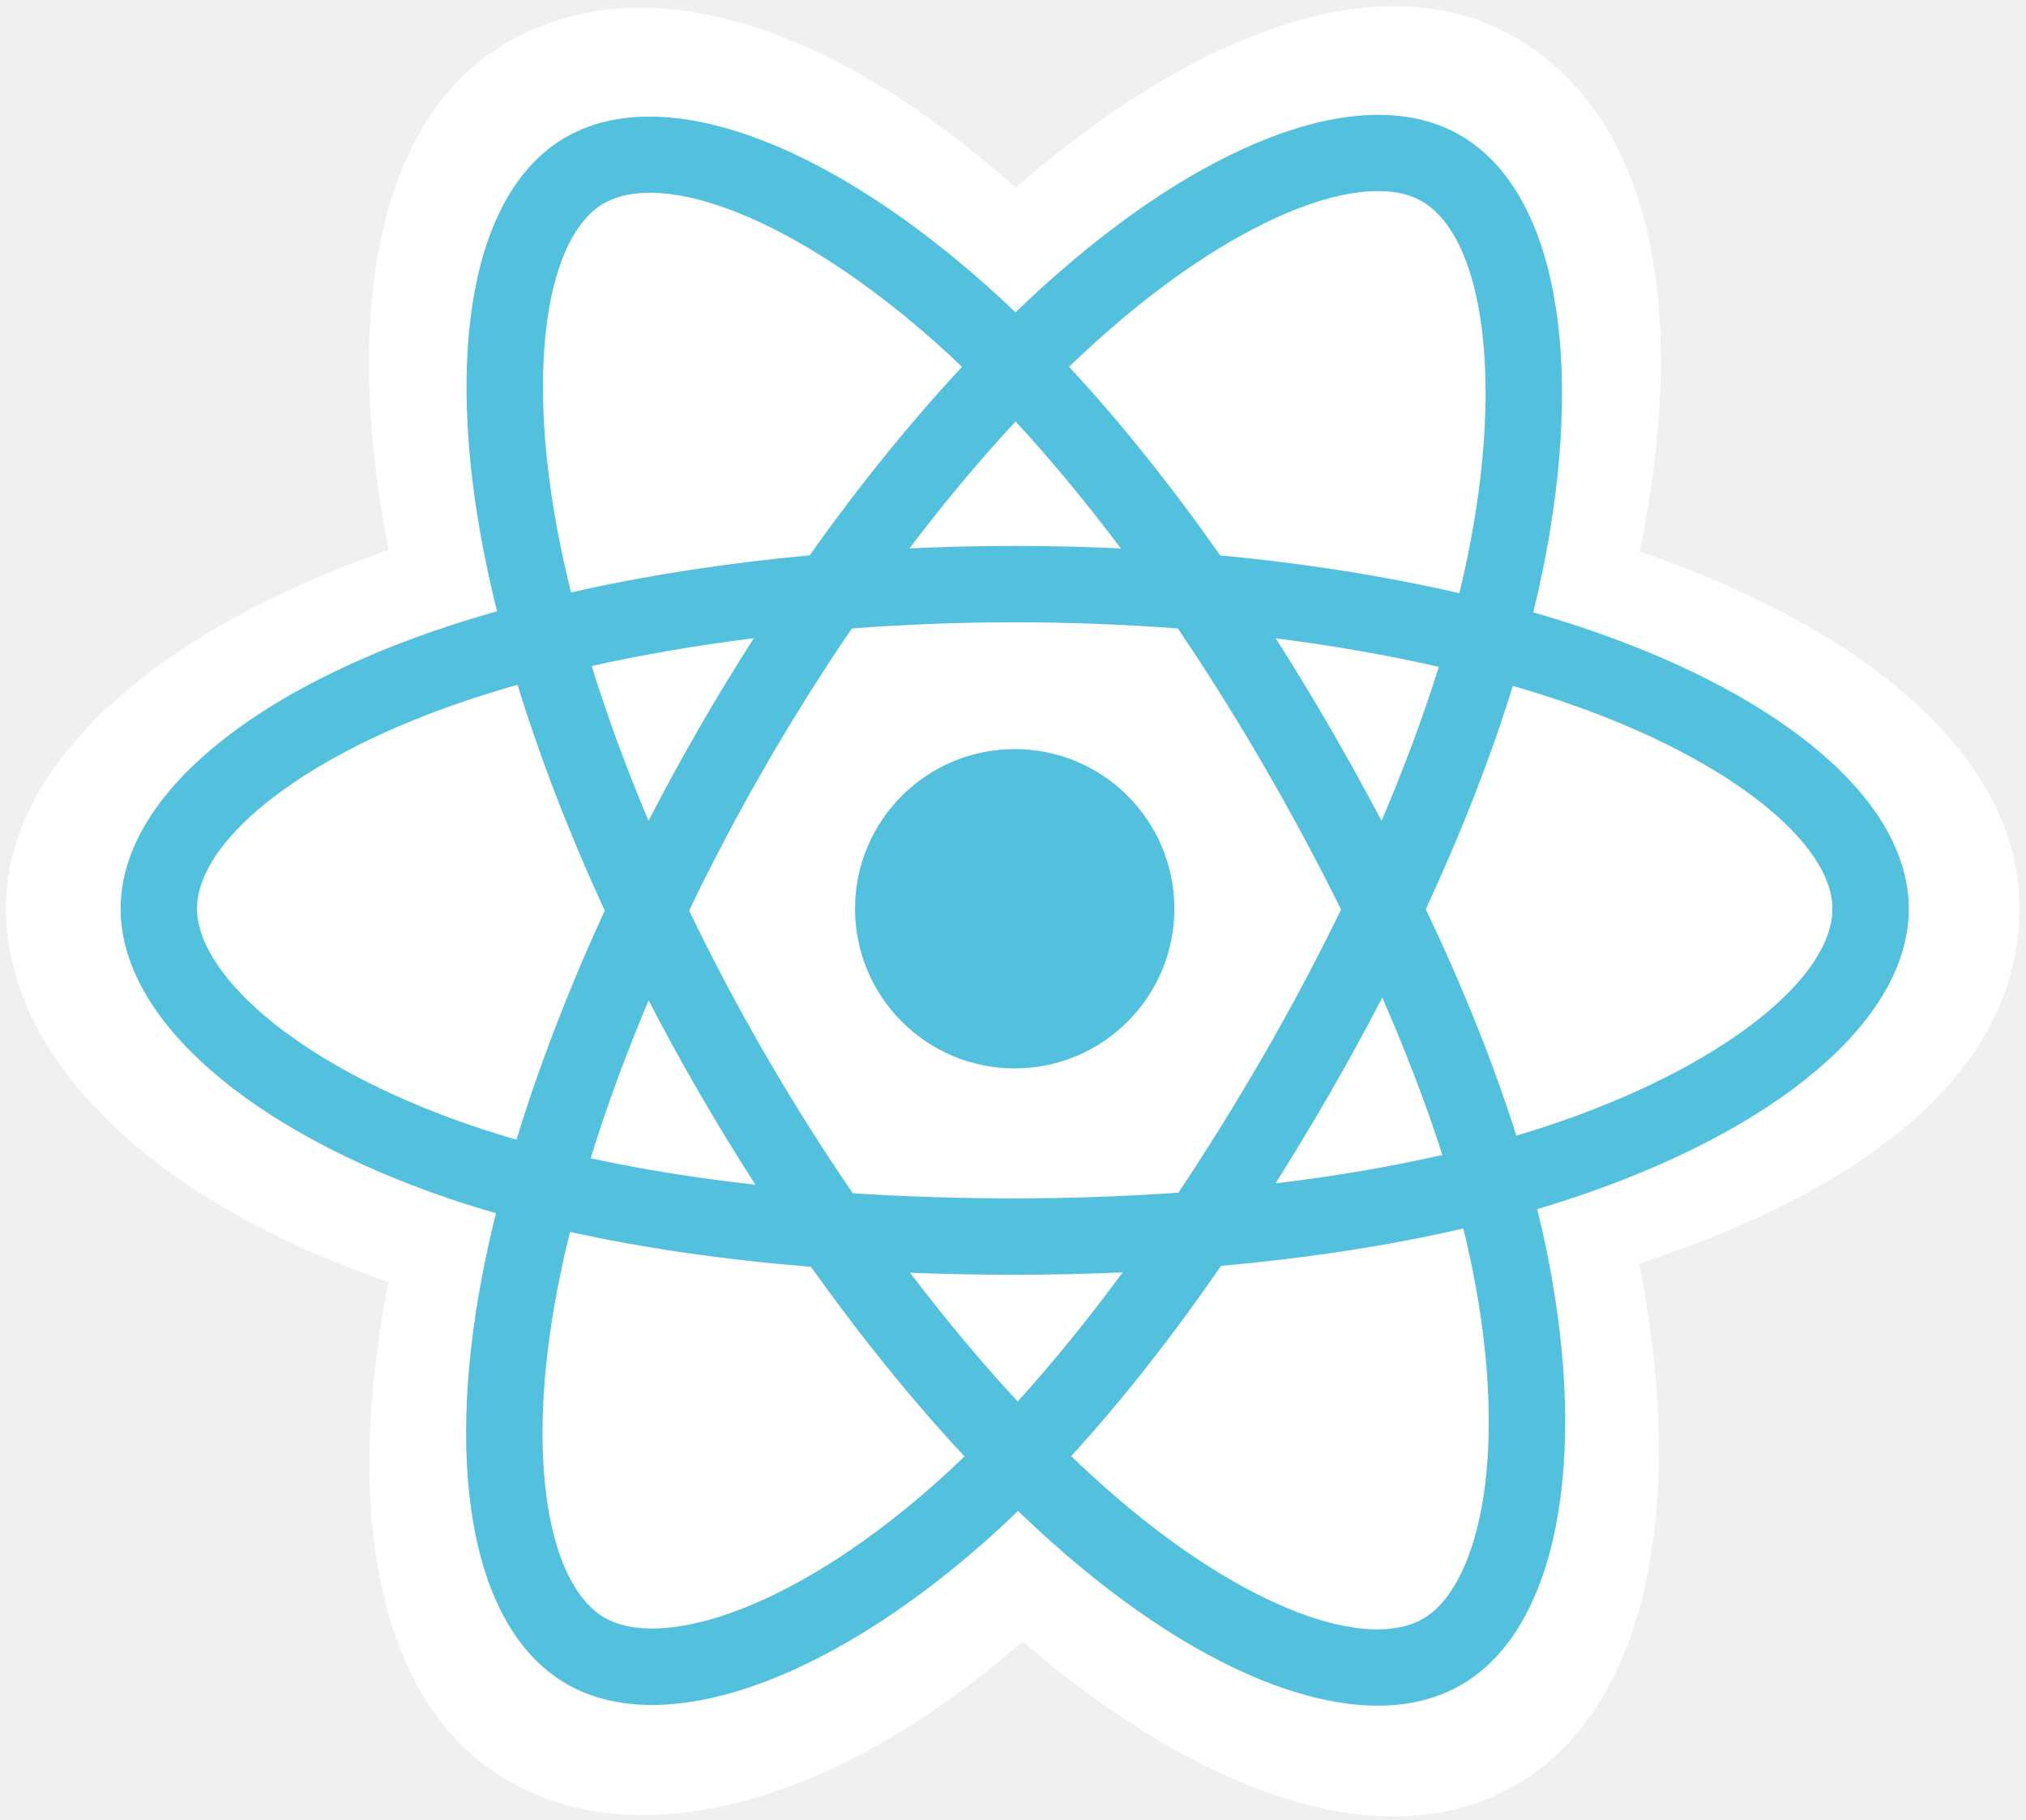
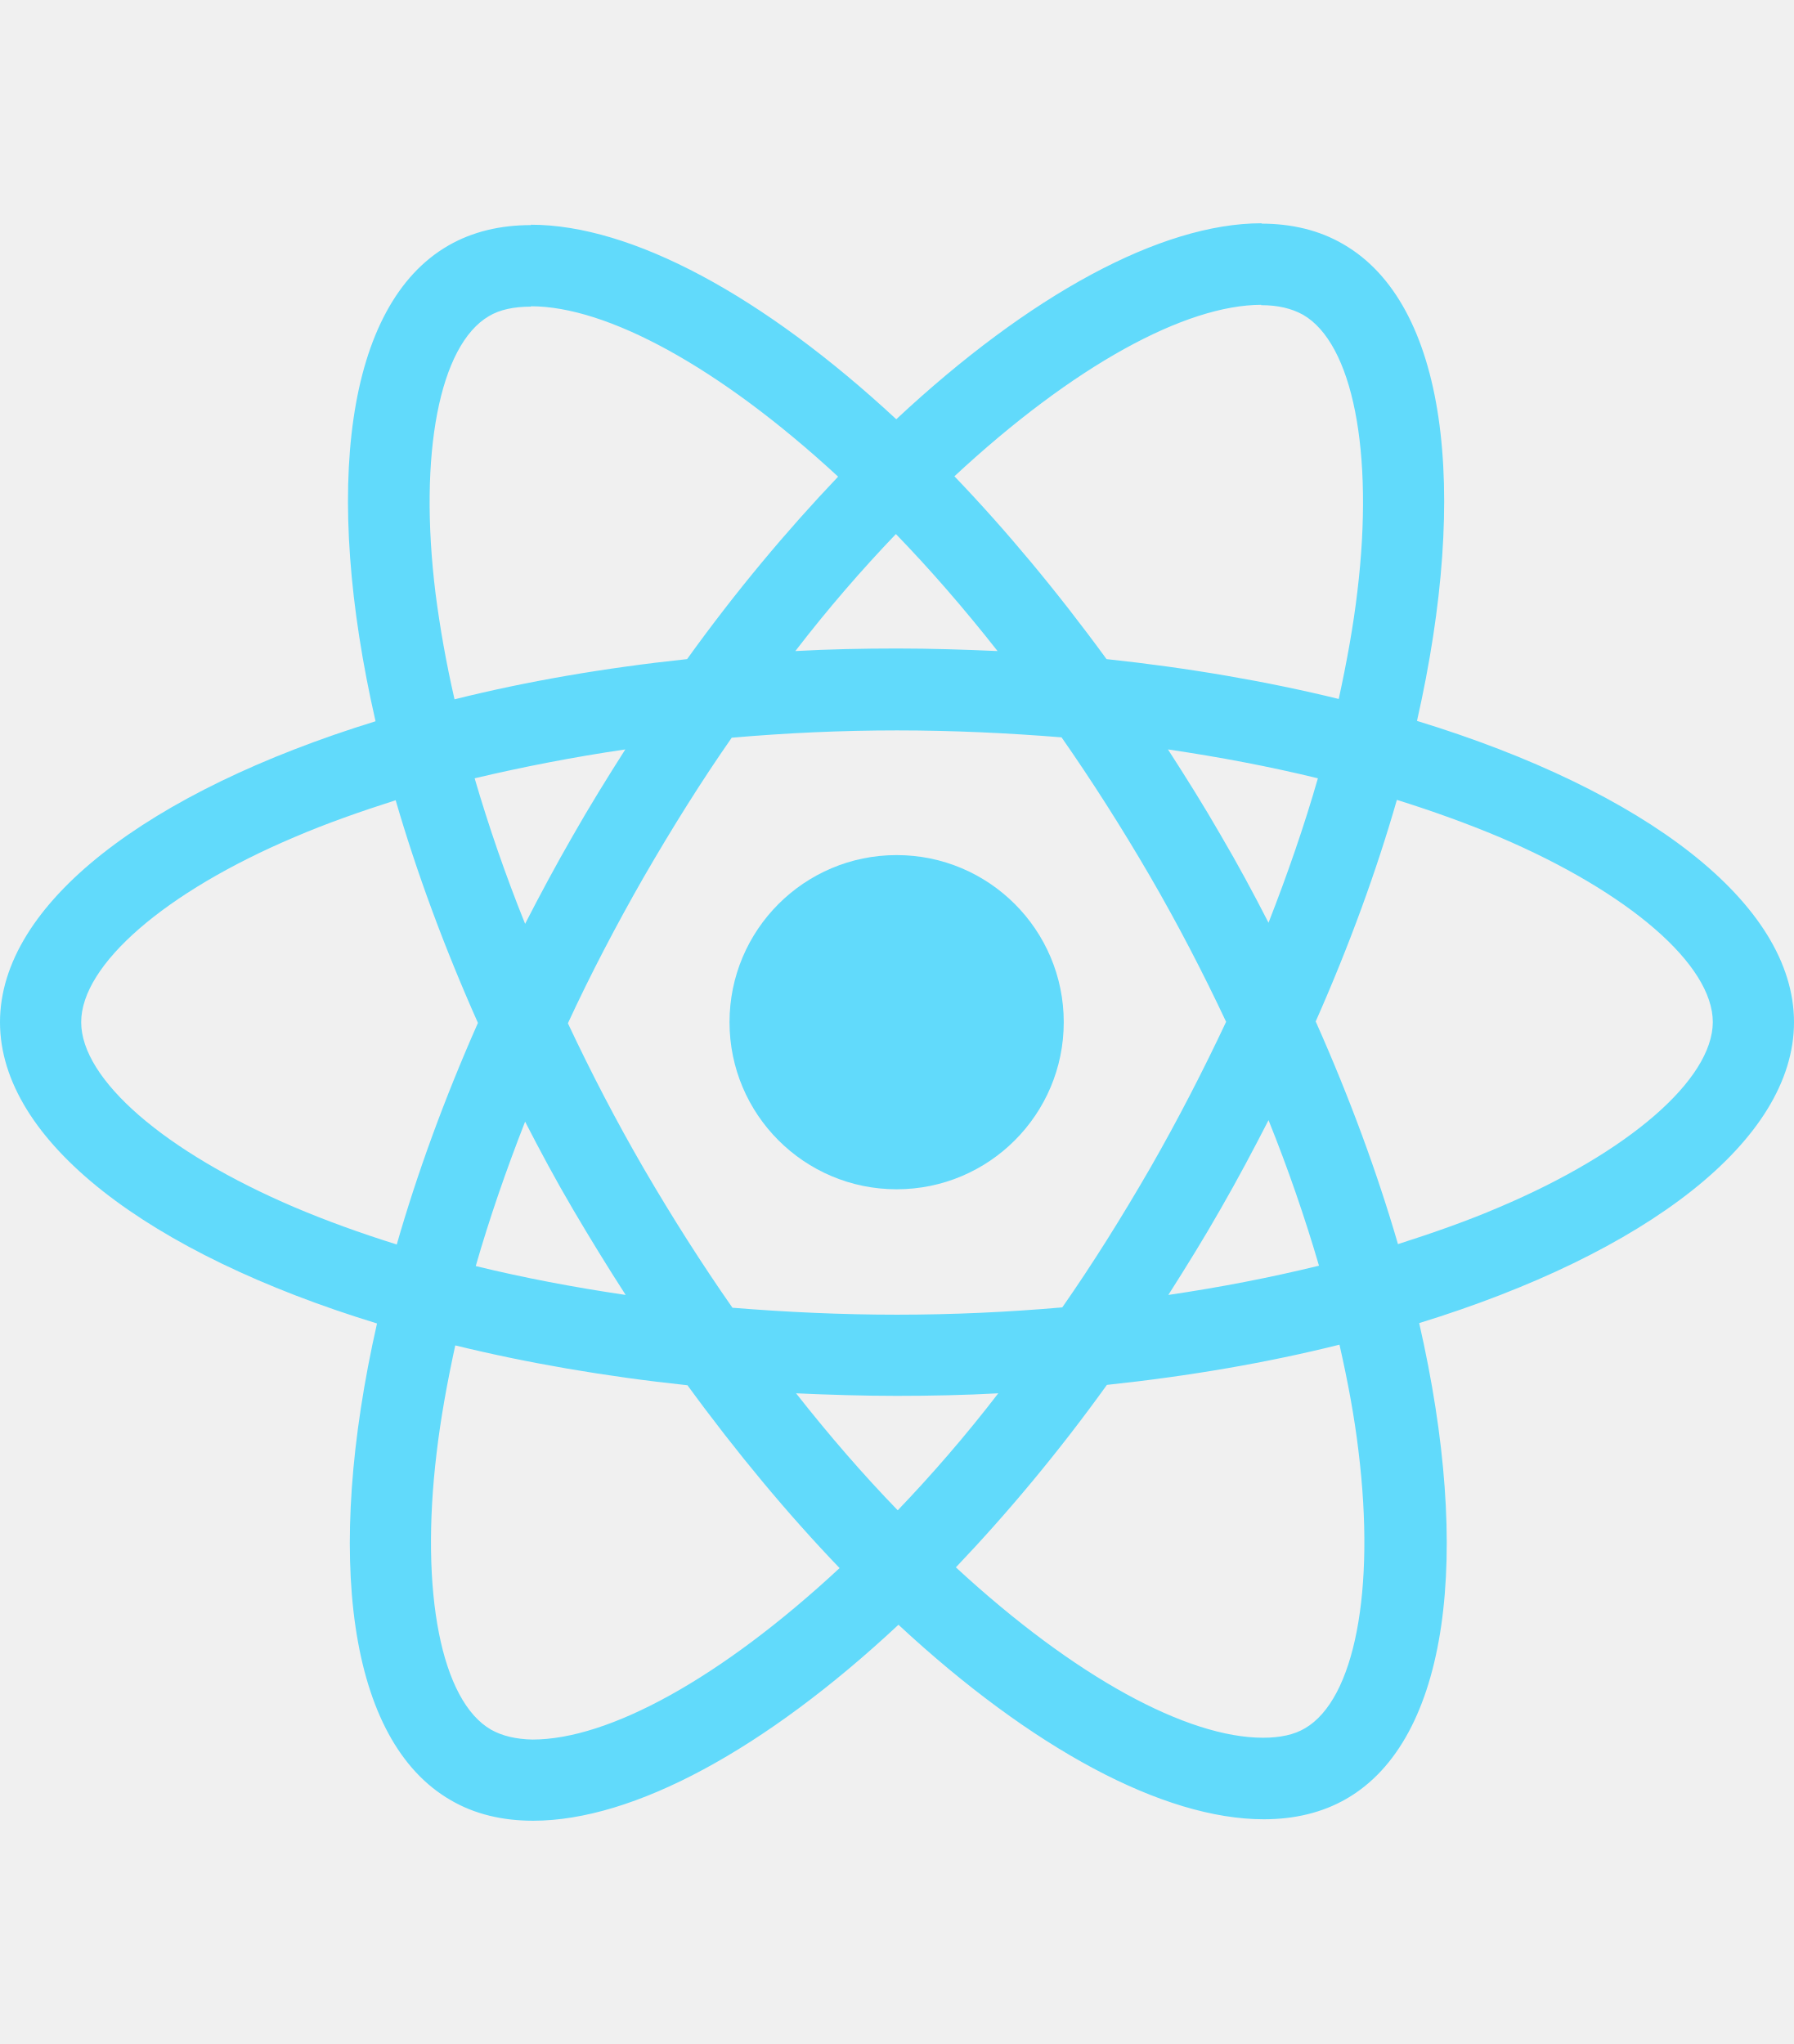
- <svg xmlns="http://www.w3.org/2000/svg" width="2500" height="2246" preserveAspectRatio="xMinYMin meet" viewBox="0 0 256 230">
-   <path fill="#FFF" d="M.754 114.75c0 19.215 18.763 37.152 48.343 47.263-5.907 29.737-1.058 53.706 15.136 63.045 16.645 9.6 41.443 2.955 64.98-17.62 22.943 19.744 46.13 27.514 62.31 18.148 16.63-9.627 21.687-35.221 15.617-65.887 30.81-10.186 48.044-25.481 48.044-44.949 0-18.769-18.797-35.006-47.979-45.052 6.535-31.933.998-55.32-15.867-65.045-16.259-9.376-39.716-1.204-62.996 19.056C104.122 2.205 80.897-4.36 64.05 5.392 47.806 14.795 43.171 39.2 49.097 69.487 20.515 79.452.754 96.057.754 114.75z" />
-   <path fill="#53C1DE" d="M201.025 79.674a151.364 151.364 0 0 0-7.274-2.292 137.5 137.5 0 0 0 1.124-4.961c5.506-26.728 1.906-48.26-10.388-55.348-11.787-6.798-31.065.29-50.535 17.233a151.136 151.136 0 0 0-5.626 5.163 137.573 137.573 0 0 0-3.744-3.458c-20.405-18.118-40.858-25.752-53.139-18.643-11.776 6.817-15.264 27.06-10.307 52.39a150.91 150.91 0 0 0 1.67 7.484c-2.894.822-5.689 1.698-8.363 2.63-23.922 8.34-39.2 21.412-39.2 34.97 0 14.004 16.4 28.05 41.318 36.566a128.44 128.44 0 0 0 6.11 1.91 147.813 147.813 0 0 0-1.775 8.067c-4.726 24.89-1.035 44.653 10.71 51.428 12.131 6.995 32.491-.195 52.317-17.525 1.567-1.37 3.14-2.823 4.715-4.346a148.34 148.34 0 0 0 6.108 5.573c19.204 16.525 38.17 23.198 49.905 16.405 12.12-7.016 16.058-28.247 10.944-54.078-.39-1.973-.845-3.988-1.355-6.04 1.43-.422 2.833-.858 4.202-1.312 25.904-8.582 42.757-22.457 42.757-36.648 0-13.607-15.77-26.767-40.174-35.168z" />
-   <path fill="#FFF" d="M195.406 142.328c-1.235.409-2.503.804-3.795 1.187-2.86-9.053-6.72-18.68-11.442-28.625 4.507-9.71 8.217-19.213 10.997-28.208 2.311.67 4.555 1.375 6.717 2.12 20.91 7.197 33.664 17.84 33.664 26.04 0 8.735-13.775 20.075-36.14 27.486zm-9.28 18.389c2.261 11.422 2.584 21.749 1.086 29.822-1.346 7.254-4.052 12.09-7.398 14.027-7.121 4.122-22.35-1.236-38.772-15.368-1.883-1.62-3.78-3.35-5.682-5.18 6.367-6.964 12.73-15.06 18.94-24.05 10.924-.969 21.244-2.554 30.603-4.717.46 1.86.87 3.683 1.223 5.466zm-93.85 43.137c-6.957 2.457-12.498 2.527-15.847.596-7.128-4.11-10.09-19.98-6.049-41.265a138.507 138.507 0 0 1 1.65-7.502c9.255 2.047 19.5 3.52 30.45 4.408 6.251 8.797 12.798 16.883 19.396 23.964a118.863 118.863 0 0 1-4.305 3.964c-8.767 7.664-17.552 13.1-25.294 15.835zm-32.593-61.58c-11.018-3.766-20.117-8.66-26.354-14-5.604-4.8-8.434-9.565-8.434-13.432 0-8.227 12.267-18.722 32.726-25.855a139.276 139.276 0 0 1 7.777-2.447c2.828 9.197 6.537 18.813 11.013 28.537-4.534 9.869-8.296 19.638-11.15 28.943a118.908 118.908 0 0 1-5.578-1.746zm10.926-74.37c-4.247-21.703-1.427-38.074 5.67-42.182 7.56-4.376 24.275 1.864 41.893 17.507 1.126 1 2.257 2.047 3.39 3.13-6.564 7.049-13.051 15.074-19.248 23.82-10.627.985-20.8 2.567-30.152 4.686a141.525 141.525 0 0 1-1.553-6.962zm97.467 24.067a306.982 306.982 0 0 0-6.871-11.3c7.21.91 14.117 2.12 20.603 3.601-1.947 6.241-4.374 12.767-7.232 19.457a336.42 336.42 0 0 0-6.5-11.758zm-39.747-38.714c4.452 4.823 8.911 10.209 13.297 16.052a284.245 284.245 0 0 0-26.706-.006c4.39-5.789 8.887-11.167 13.409-16.046zm-40.002 38.78a285.24 285.24 0 0 0-6.378 11.685c-2.811-6.667-5.216-13.222-7.18-19.552 6.447-1.443 13.322-2.622 20.485-3.517a283.79 283.79 0 0 0-6.927 11.384zm7.133 57.683c-7.4-.826-14.379-1.945-20.824-3.348 1.995-6.442 4.453-13.138 7.324-19.948a283.494 283.494 0 0 0 6.406 11.692 285.27 285.27 0 0 0 7.094 11.604zm33.136 27.389c-4.575-4.937-9.138-10.397-13.595-16.27 4.326.17 8.737.256 13.22.256 4.606 0 9.159-.103 13.64-.303-4.4 5.98-8.843 11.448-13.265 16.317zm46.072-51.032c3.02 6.884 5.566 13.544 7.588 19.877-6.552 1.495-13.625 2.699-21.078 3.593a337.537 337.537 0 0 0 6.937-11.498 306.632 306.632 0 0 0 6.553-11.972zm-14.915 7.15a316.478 316.478 0 0 1-10.84 17.49c-6.704.479-13.632.726-20.692.726-7.031 0-13.871-.219-20.458-.646A273.798 273.798 0 0 1 96.72 133.28a271.334 271.334 0 0 1-9.64-18.206 273.864 273.864 0 0 1 9.611-18.216v.002a271.252 271.252 0 0 1 10.956-17.442c6.72-.508 13.61-.774 20.575-.774 6.996 0 13.895.268 20.613.78a290.704 290.704 0 0 1 10.887 17.383 316.418 316.418 0 0 1 9.741 18.13 290.806 290.806 0 0 1-9.709 18.29zm19.913-107.792c7.566 4.364 10.509 21.961 5.755 45.038a127.525 127.525 0 0 1-1.016 4.492c-9.374-2.163-19.554-3.773-30.212-4.773-6.209-8.841-12.642-16.88-19.1-23.838a141.92 141.92 0 0 1 5.196-4.766c16.682-14.518 32.273-20.25 39.377-16.153z" />
-   <path fill="#53C1DE" d="M128.221 94.665c11.144 0 20.177 9.034 20.177 20.177 0 11.144-9.033 20.178-20.177 20.178-11.143 0-20.177-9.034-20.177-20.178 0-11.143 9.034-20.177 20.177-20.177" />
+ <svg xmlns="http://www.w3.org/2000/svg" height="2500" viewBox="175.7 78 490.6 436.9" width="2194">
+   <g fill="#61dafb">
+     <path d="m666.3 296.5c0-32.5-40.7-63.3-103.1-82.4 14.4-63.6 8-114.2-20.2-130.4-6.5-3.8-14.1-5.6-22.4-5.6v22.3c4.6 0 8.3.9 11.4 2.6 13.6 7.8 19.5 37.5 14.9 75.7-1.1 9.4-2.9 19.3-5.1 29.4-19.6-4.8-41-8.5-63.5-10.9-13.5-18.5-27.5-35.3-41.6-50 32.6-30.3 63.2-46.9 84-46.9v-22.3c-27.5 0-63.5 19.6-99.9 53.6-36.4-33.8-72.4-53.2-99.9-53.2v22.3c20.7 0 51.4 16.5 84 46.6-14 14.7-28 31.4-41.3 49.9-22.6 2.4-44 6.1-63.6 11-2.3-10-4-19.7-5.2-29-4.7-38.2 1.1-67.9 14.6-75.8 3-1.8 6.9-2.6 11.5-2.6v-22.3c-8.4 0-16 1.8-22.6 5.6-28.1 16.2-34.4 66.7-19.9 130.1-62.2 19.2-102.7 49.9-102.7 82.3 0 32.5 40.7 63.3 103.1 82.4-14.4 63.6-8 114.2 20.2 130.4 6.5 3.8 14.1 5.6 22.5 5.6 27.5 0 63.5-19.6 99.9-53.6 36.4 33.8 72.4 53.2 99.9 53.2 8.4 0 16-1.8 22.6-5.6 28.1-16.2 34.4-66.7 19.9-130.1 62-19.1 102.5-49.9 102.5-82.3zm-130.2-66.7c-3.7 12.9-8.3 26.2-13.5 39.5-4.1-8-8.4-16-13.1-24-4.6-8-9.5-15.8-14.4-23.4 14.2 2.1 27.9 4.7 41 7.9zm-45.8 106.5c-7.8 13.5-15.8 26.3-24.1 38.2-14.9 1.3-30 2-45.2 2-15.1 0-30.2-.7-45-1.9-8.3-11.9-16.4-24.6-24.2-38-7.6-13.1-14.5-26.4-20.8-39.8 6.2-13.4 13.2-26.8 20.7-39.9 7.8-13.5 15.8-26.3 24.1-38.2 14.9-1.3 30-2 45.2-2 15.1 0 30.2.7 45 1.9 8.3 11.9 16.4 24.6 24.2 38 7.6 13.1 14.5 26.4 20.8 39.8-6.3 13.4-13.2 26.8-20.7 39.9zm32.3-13c5.4 13.4 10 26.8 13.8 39.8-13.1 3.2-26.9 5.9-41.2 8 4.9-7.7 9.8-15.6 14.4-23.7 4.6-8 8.9-16.1 13-24.1zm-101.4 106.7c-9.3-9.6-18.6-20.3-27.8-32 9 .4 18.2.7 27.5.7 9.4 0 18.7-.2 27.8-.7-9 11.7-18.3 22.4-27.5 32zm-74.4-58.9c-14.2-2.1-27.9-4.7-41-7.9 3.7-12.9 8.3-26.2 13.5-39.5 4.1 8 8.4 16 13.1 24s9.5 15.8 14.4 23.4zm73.9-208.1c9.3 9.6 18.6 20.3 27.8 32-9-.4-18.2-.7-27.5-.7-9.4 0-18.7.2-27.8.7 9-11.7 18.3-22.4 27.5-32zm-74 58.9c-4.9 7.7-9.8 15.6-14.4 23.7-4.6 8-8.9 16-13 24-5.4-13.4-10-26.8-13.8-39.8 13.1-3.1 26.9-5.8 41.2-7.9zm-90.5 125.2c-35.4-15.1-58.3-34.9-58.3-50.6s22.9-35.6 58.3-50.6c8.6-3.7 18-7 27.7-10.1 5.7 19.6 13.2 40 22.5 60.9-9.2 20.8-16.6 41.1-22.2 60.6-9.9-3.1-19.3-6.5-28-10.2zm53.8 142.9c-13.6-7.8-19.5-37.5-14.9-75.7 1.1-9.4 2.9-19.3 5.1-29.4 19.6 4.8 41 8.5 63.5 10.9 13.5 18.5 27.5 35.3 41.6 50-32.6 30.3-63.2 46.9-84 46.9-4.5-.1-8.3-1-11.3-2.7zm237.2-76.2c4.7 38.2-1.1 67.9-14.6 75.8-3 1.8-6.9 2.6-11.5 2.6-20.7 0-51.4-16.5-84-46.6 14-14.7 28-31.4 41.3-49.9 22.6-2.4 44-6.1 63.6-11 2.3 10.1 4.1 19.8 5.2 29.1zm38.5-66.7c-8.6 3.7-18 7-27.7 10.1-5.7-19.6-13.2-40-22.5-60.9 9.2-20.8 16.6-41.1 22.2-60.6 9.9 3.1 19.3 6.5 28.1 10.2 35.4 15.1 58.3 34.9 58.3 50.6-.1 15.7-23 35.6-58.4 50.6z" />
+     <circle cx="420.9" cy="296.5" r="45.7" />
+   </g>
</svg>
